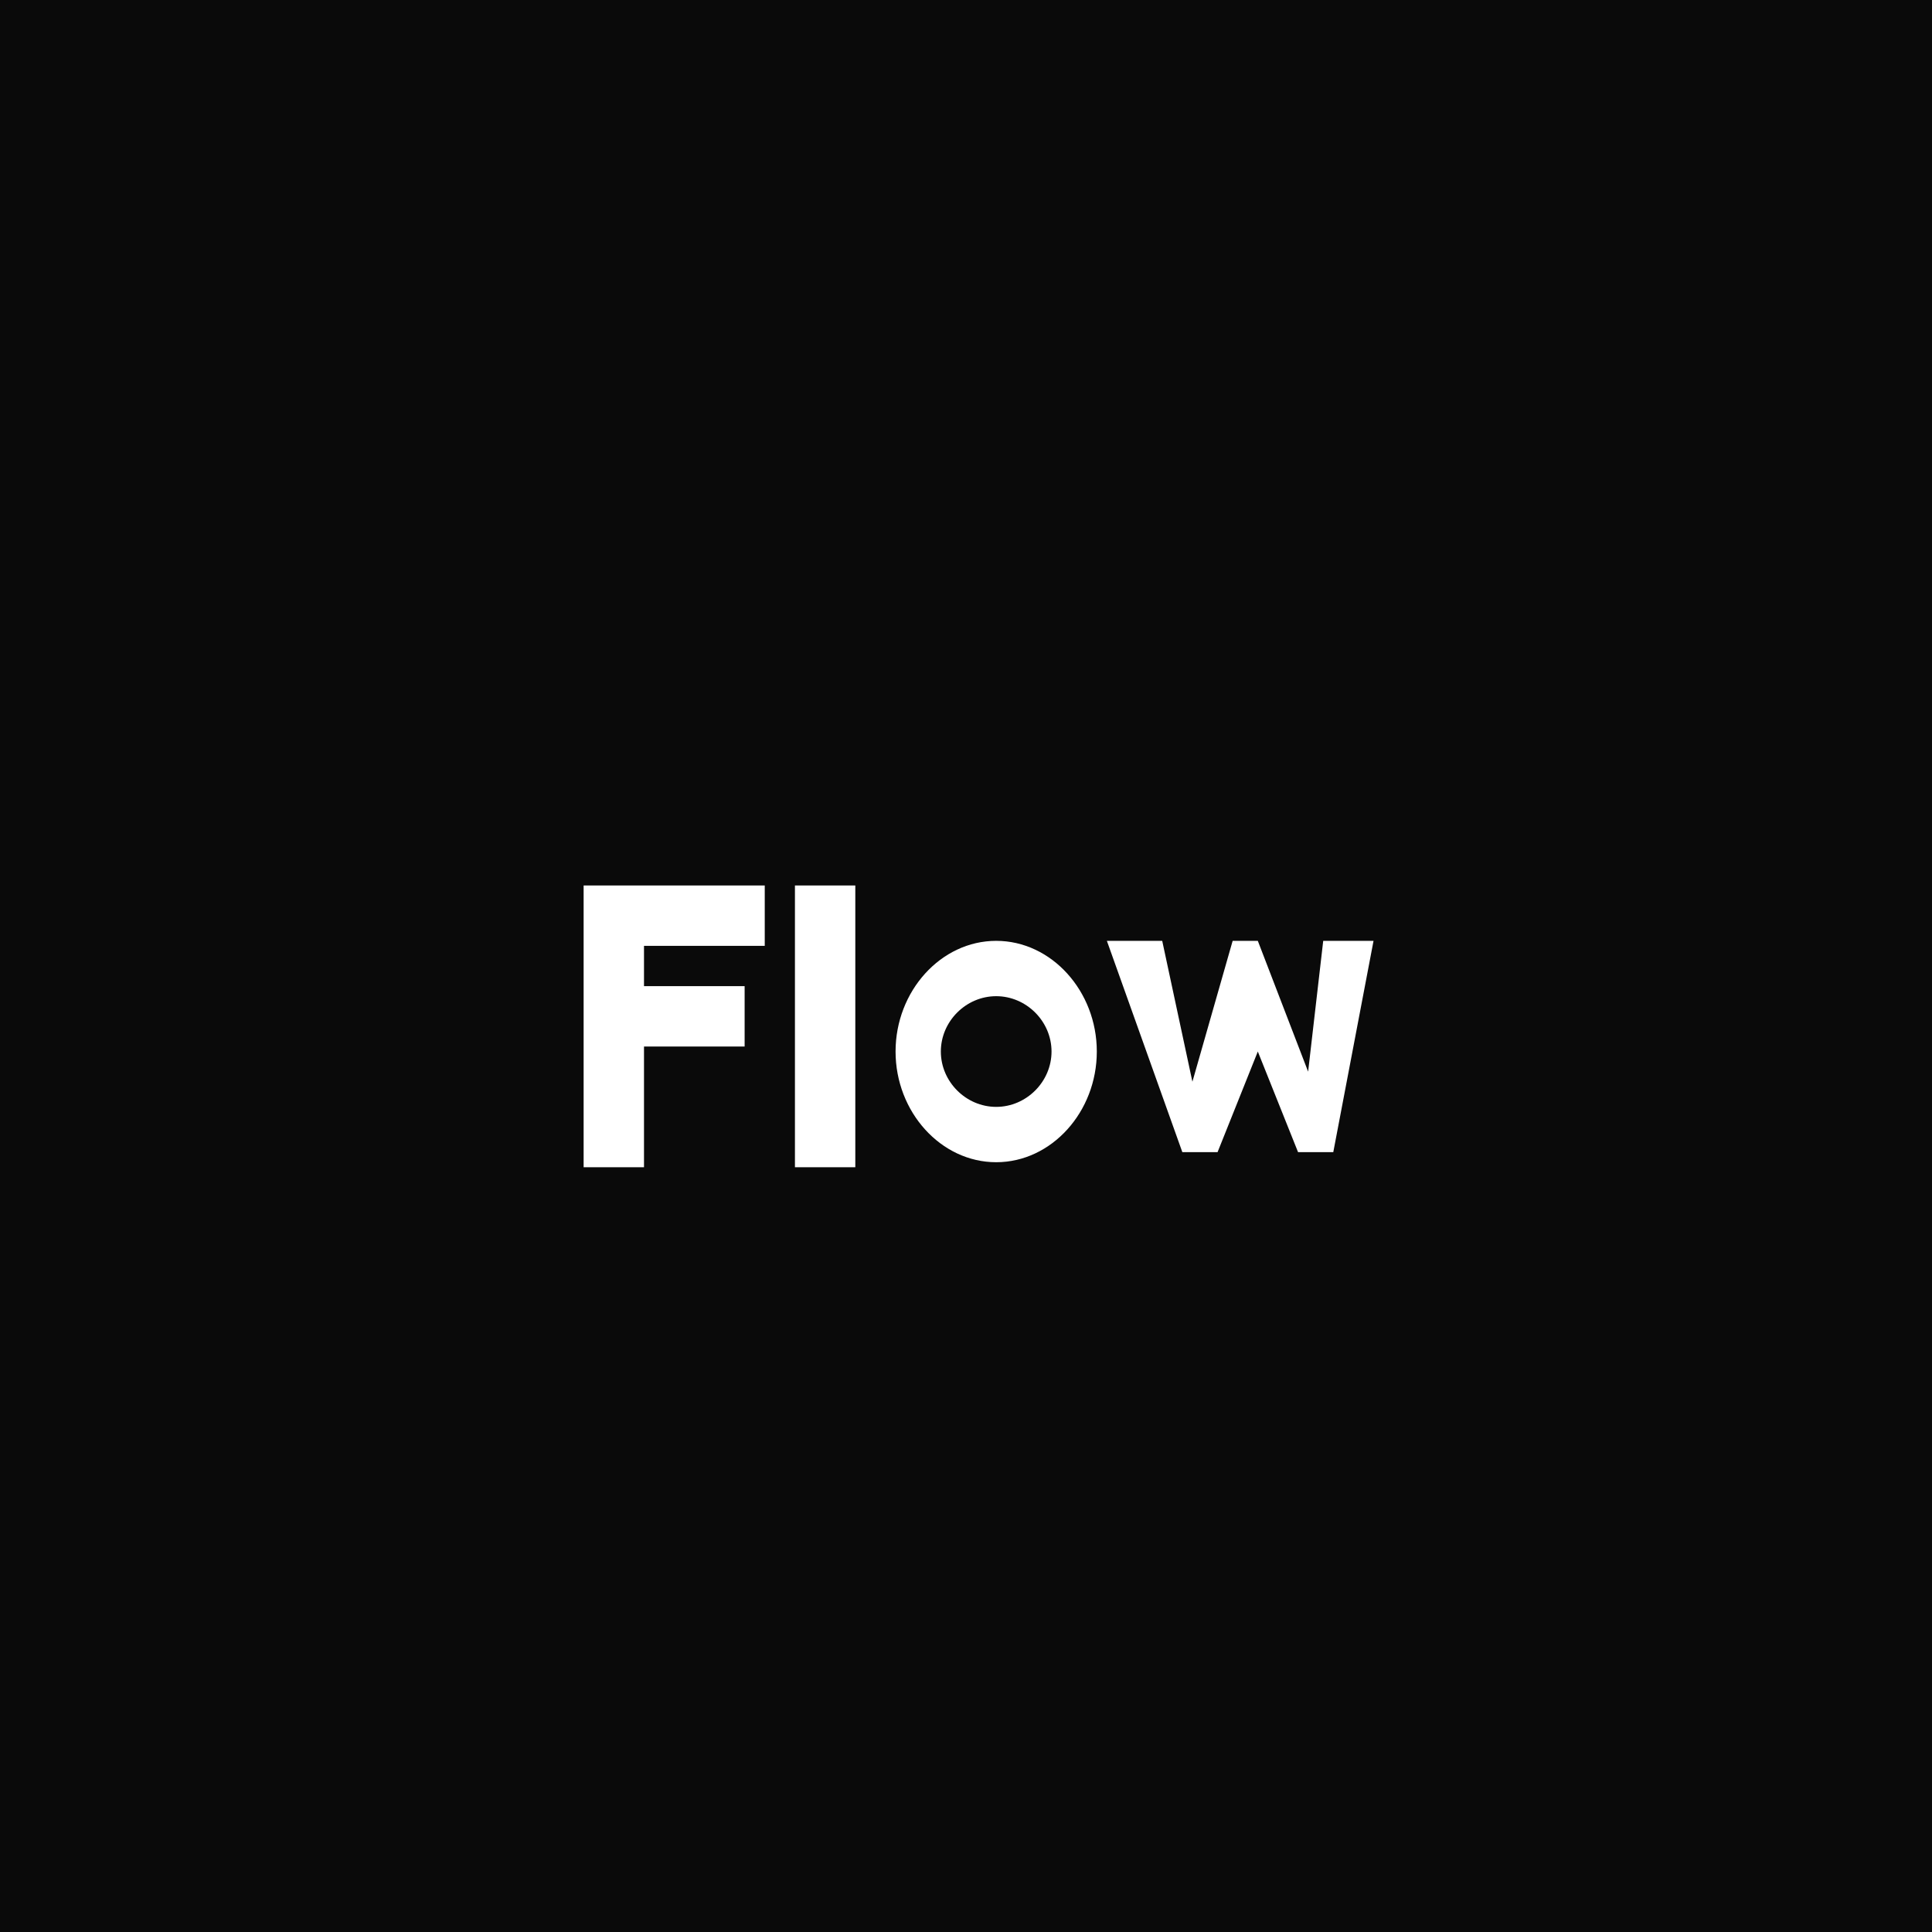
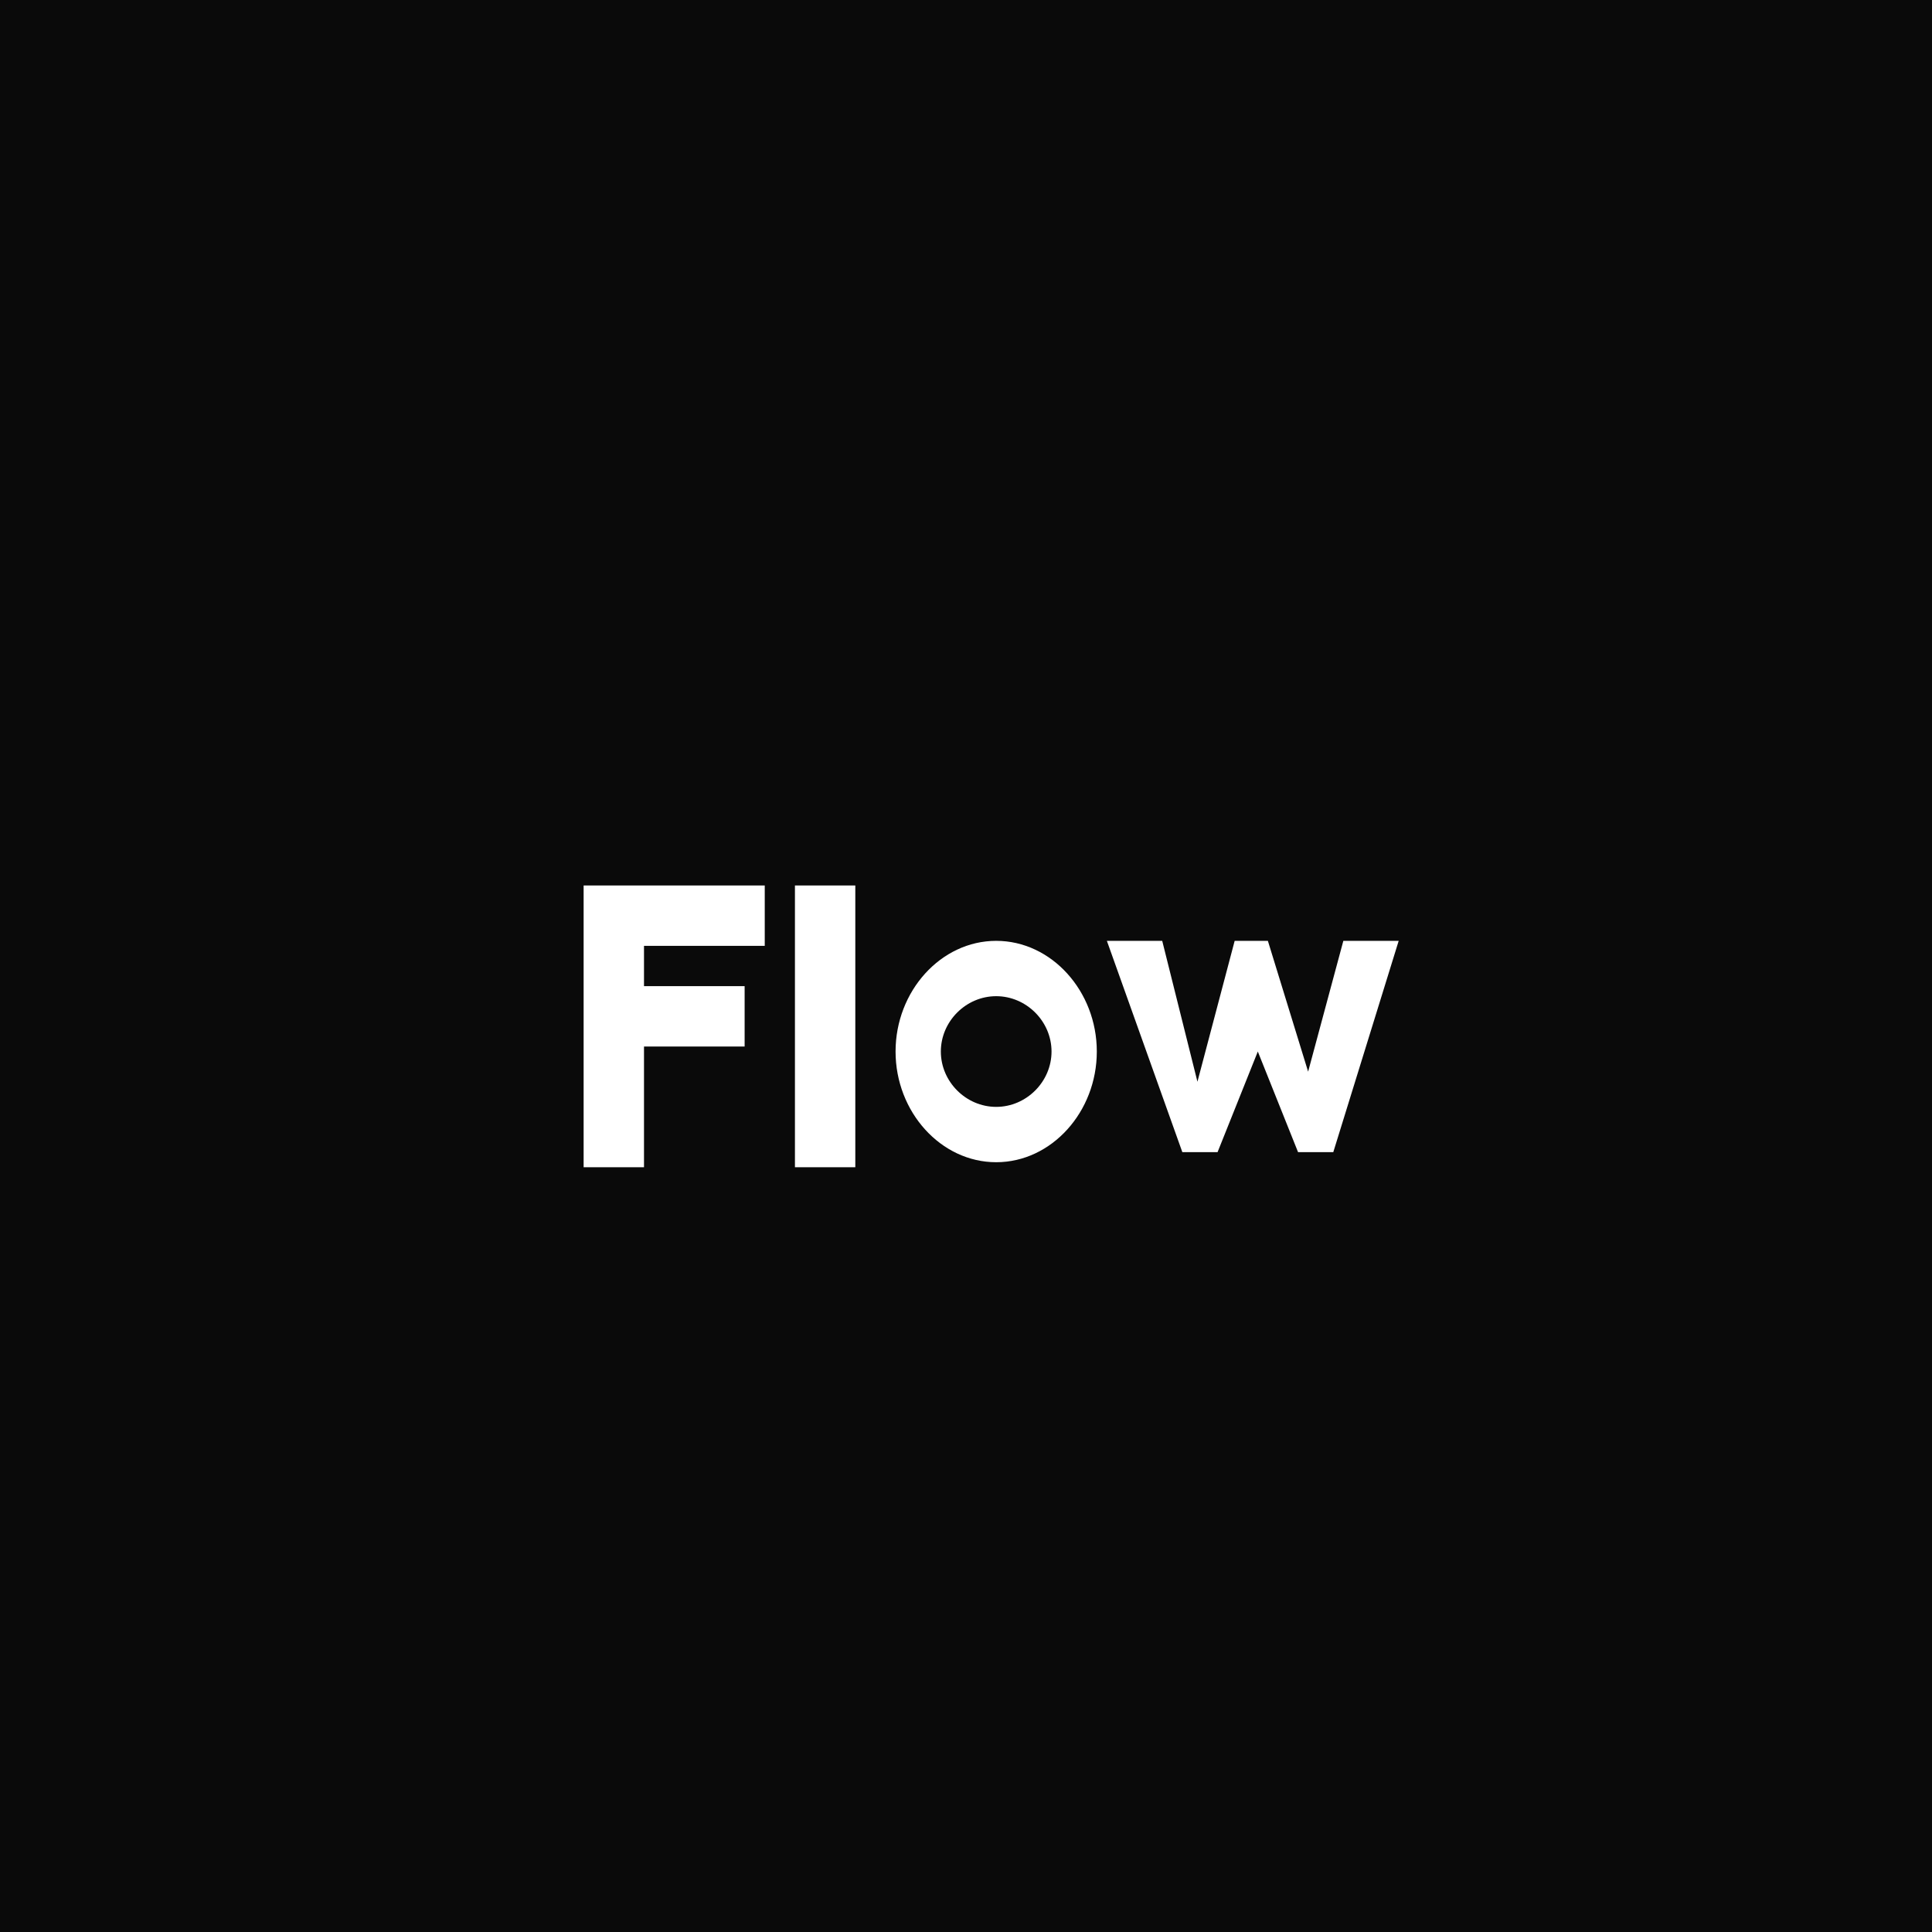
<svg xmlns="http://www.w3.org/2000/svg" width="1920" height="1920" viewBox="0 0 1920 1920">
-   <path fill="#0A0A0A" fill-rule="evenodd" d="       M0 0 H1920 V1920 H0 Z         M580 880       H760 V940 H640 V980 H740 V1040 H640 V1160 H580 Z        M790 880       H850 V1160 H790 Z        M890 1045       C890 985 935 935 990 935       C1045 935 1090 985 1090 1045       C1090 1105 1045 1155 990 1155       C935 1155 890 1105 890 1045       Z                                   M1100 935       L1175 1145       L1210 1145       L1250 1045       L1290 1145       L1325 1145       L1365 935       H1315       L1300 1065       L1250 935       L1225 935       L1185 1075       L1155 935       Z       " />
+   <path fill="#0A0A0A" fill-rule="evenodd" d="       M0 0 H1920 V1920 H0 Z         M580 880       H760 V940 H640 V980 H740 V1040 H640 V1160 H580 Z        M790 880       H850 V1160 H790 Z        M890 1045       C890 985 935 935 990 935       C1045 935 1090 985 1090 1045       C1090 1105 1045 1155 990 1155       C935 1155 890 1105 890 1045       Z                                   M1100 935       L1175 1145       L1210 1145       L1250 1045       L1290 1145       L1325 1145       L1390 935       H1335       L1300 1065       L1260 935       L1227 935       L1190 1075       L1155 935       Z       " />
  <path fill="#0A0A0A" fill-rule="evenodd" d="M945 1015       M935 1045       C935 1075 960 1100 990 1100       C1020 1100 1045 1075 1045 1045       C1045 1015 1020 990 990 990       C960 990 935 1015 935 1045       Z   " />
</svg>
